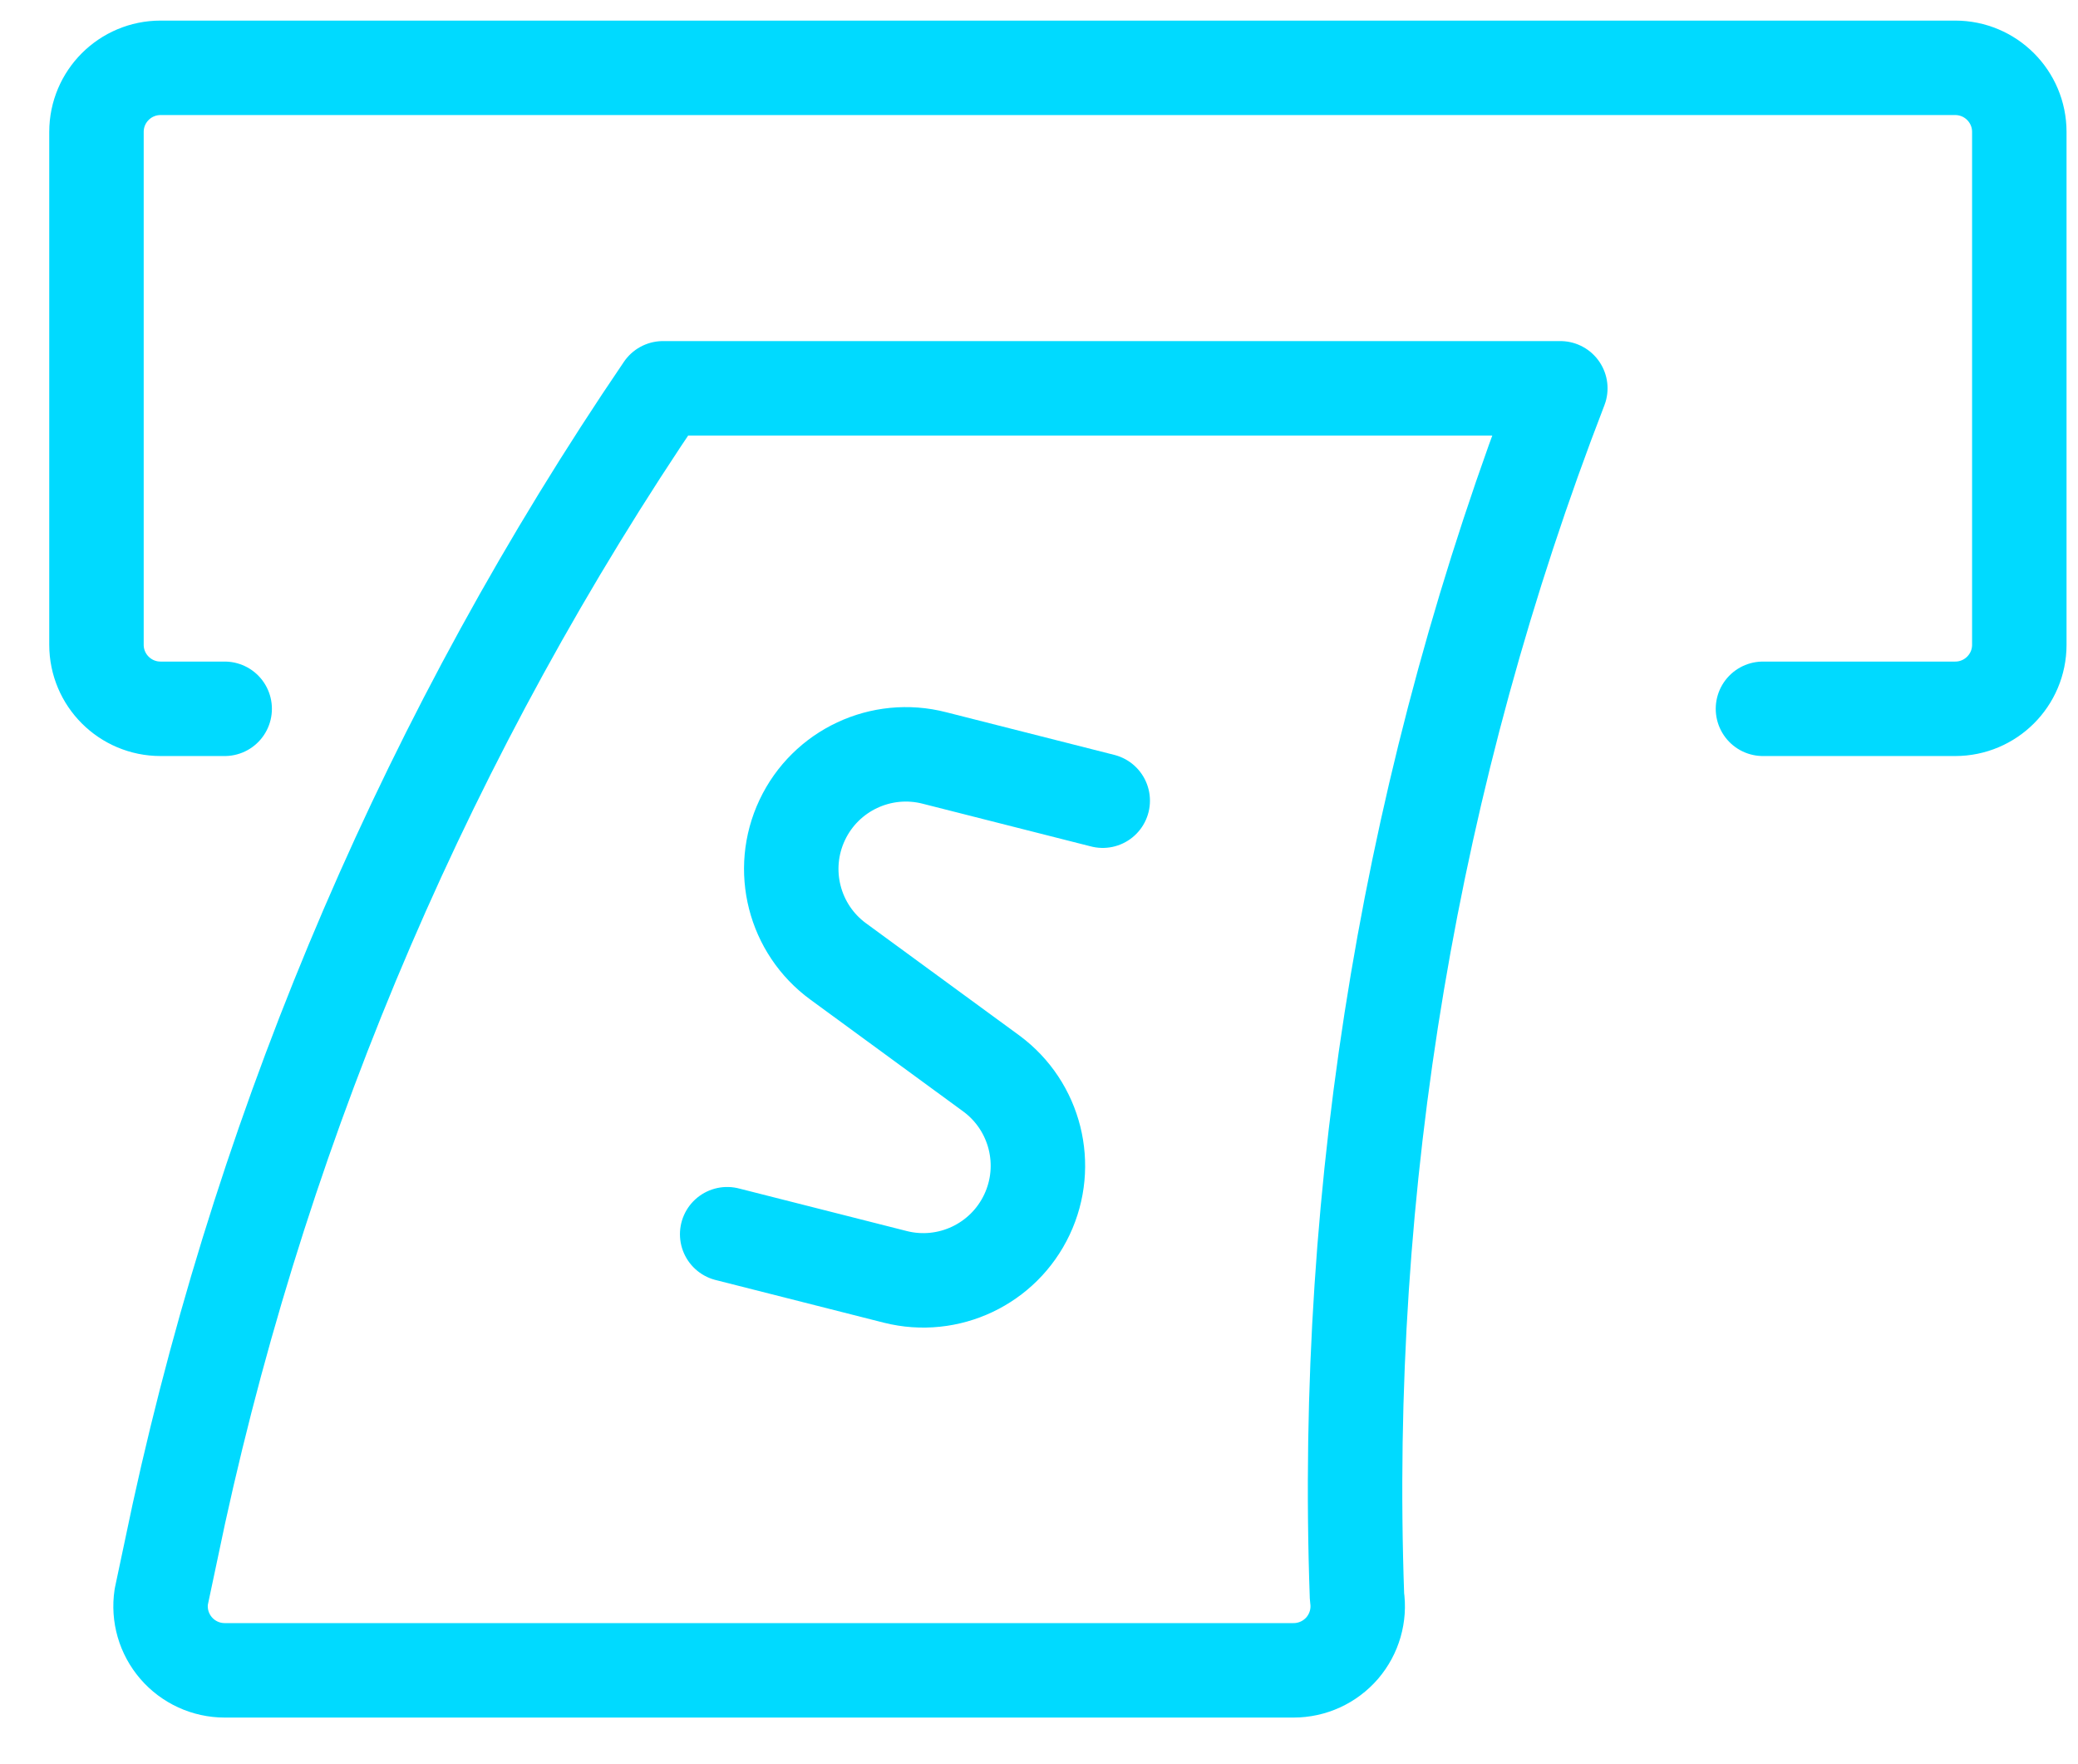
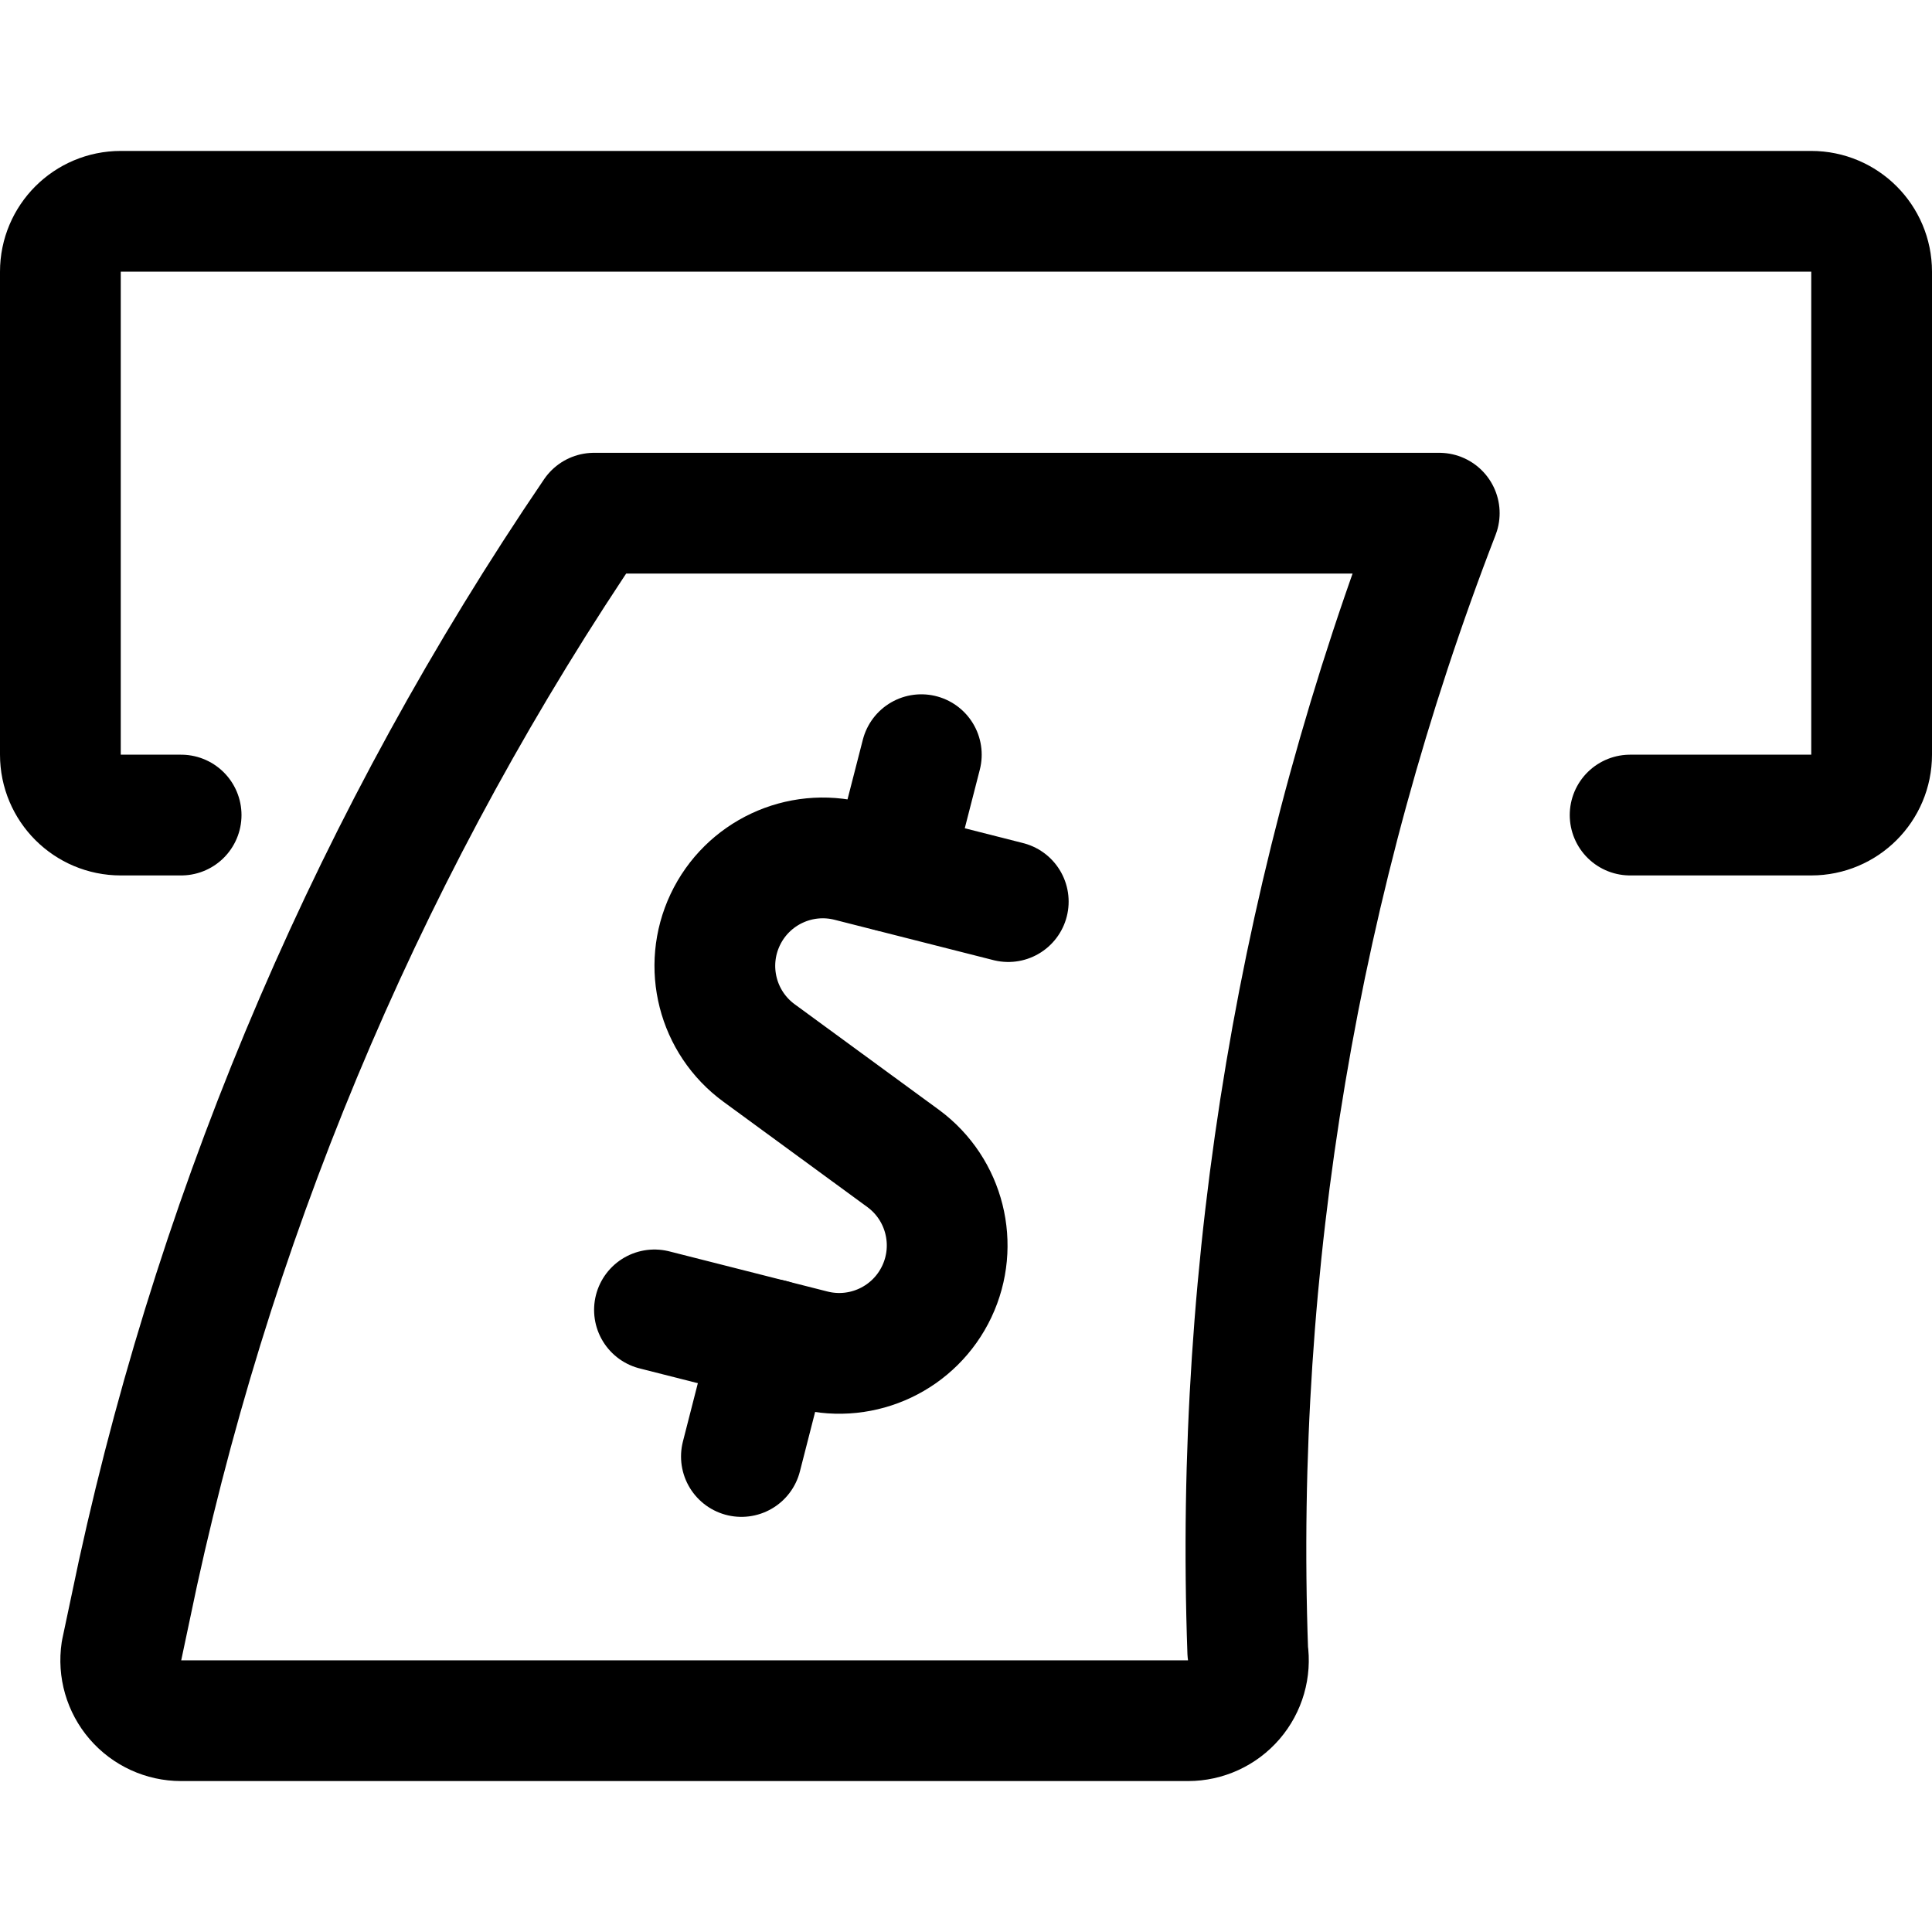
- <svg xmlns="http://www.w3.org/2000/svg" viewBox="0 0 33 28" fill="none">
-   <path fill-rule="evenodd" clip-rule="evenodd" d="M20.543 26.523H3.568C3.272 26.523 2.99 26.394 2.797 26.17C2.603 25.945 2.517 25.648 2.561 25.355L2.841 24.033C4.24 17.641 6.849 11.576 10.529 6.166H24.779C22.416 12.278 21.317 18.806 21.55 25.355C21.594 25.648 21.508 25.945 21.315 26.17C21.121 26.394 20.84 26.523 20.543 26.523V26.523Z" stroke="#00DAFF" stroke-width="1.5" stroke-linecap="round" stroke-linejoin="round" />
-   <path d="M17.512 12.714L14.84 12.036C13.995 11.818 13.113 12.231 12.74 13.021C12.367 13.81 12.608 14.754 13.313 15.268L15.747 17.049C16.444 17.566 16.679 18.504 16.308 19.288C15.937 20.073 15.063 20.487 14.221 20.276L11.548 19.598" stroke="#00DAFF" stroke-width="1.5" stroke-linecap="round" stroke-linejoin="round" />
-   <path d="M3.568 11.255H2.55C1.988 11.255 1.532 10.8 1.532 10.238V2.095C1.532 1.532 1.988 1.077 2.55 1.077H31.05C31.612 1.077 32.068 1.532 32.068 2.095V10.238C32.068 10.8 31.612 11.255 31.05 11.255H27.997" stroke="#00DAFF" stroke-width="1.5" stroke-linecap="round" stroke-linejoin="round" />
+ <svg xmlns="http://www.w3.org/2000/svg" viewBox="0 0 24 24">
+   <defs>
+     <style>.a{fill:none;stroke:currentColor;stroke-linecap:round;stroke-linejoin:round;stroke-width:1.5px;}</style>
+   </defs>
+   <path class="a" d="M14.758,21.375H2.25a.75.75,0,0,1-.742-.861l.206-.974A37.775,37.775,0,0,1,7.379,6.375h10.5A35.685,35.685,0,0,0,15.5,20.514.75.75,0,0,1,14.758,21.375Z" />
+   <path class="a" d="M12.525,11.2,10.556,10.7a1.341,1.341,0,0,0-1.125,2.382l1.793,1.312A1.341,1.341,0,0,1,10.1,16.772l-1.97-.5" />
+   <line class="a" x1="11.072" y1="10.828" x2="11.445" y2="9.375" />
+   <line class="a" x1="9.21" y1="18.093" x2="9.582" y2="16.64" />
+   <path class="a" d="M2.25,10.125H1.5a.75.75,0,0,1-.75-.75v-6a.75.75,0,0,1,.75-.75h21a.75.75,0,0,1,.75.75v6a.75.75,0,0,1-.75.75H20.25" />
</svg>
